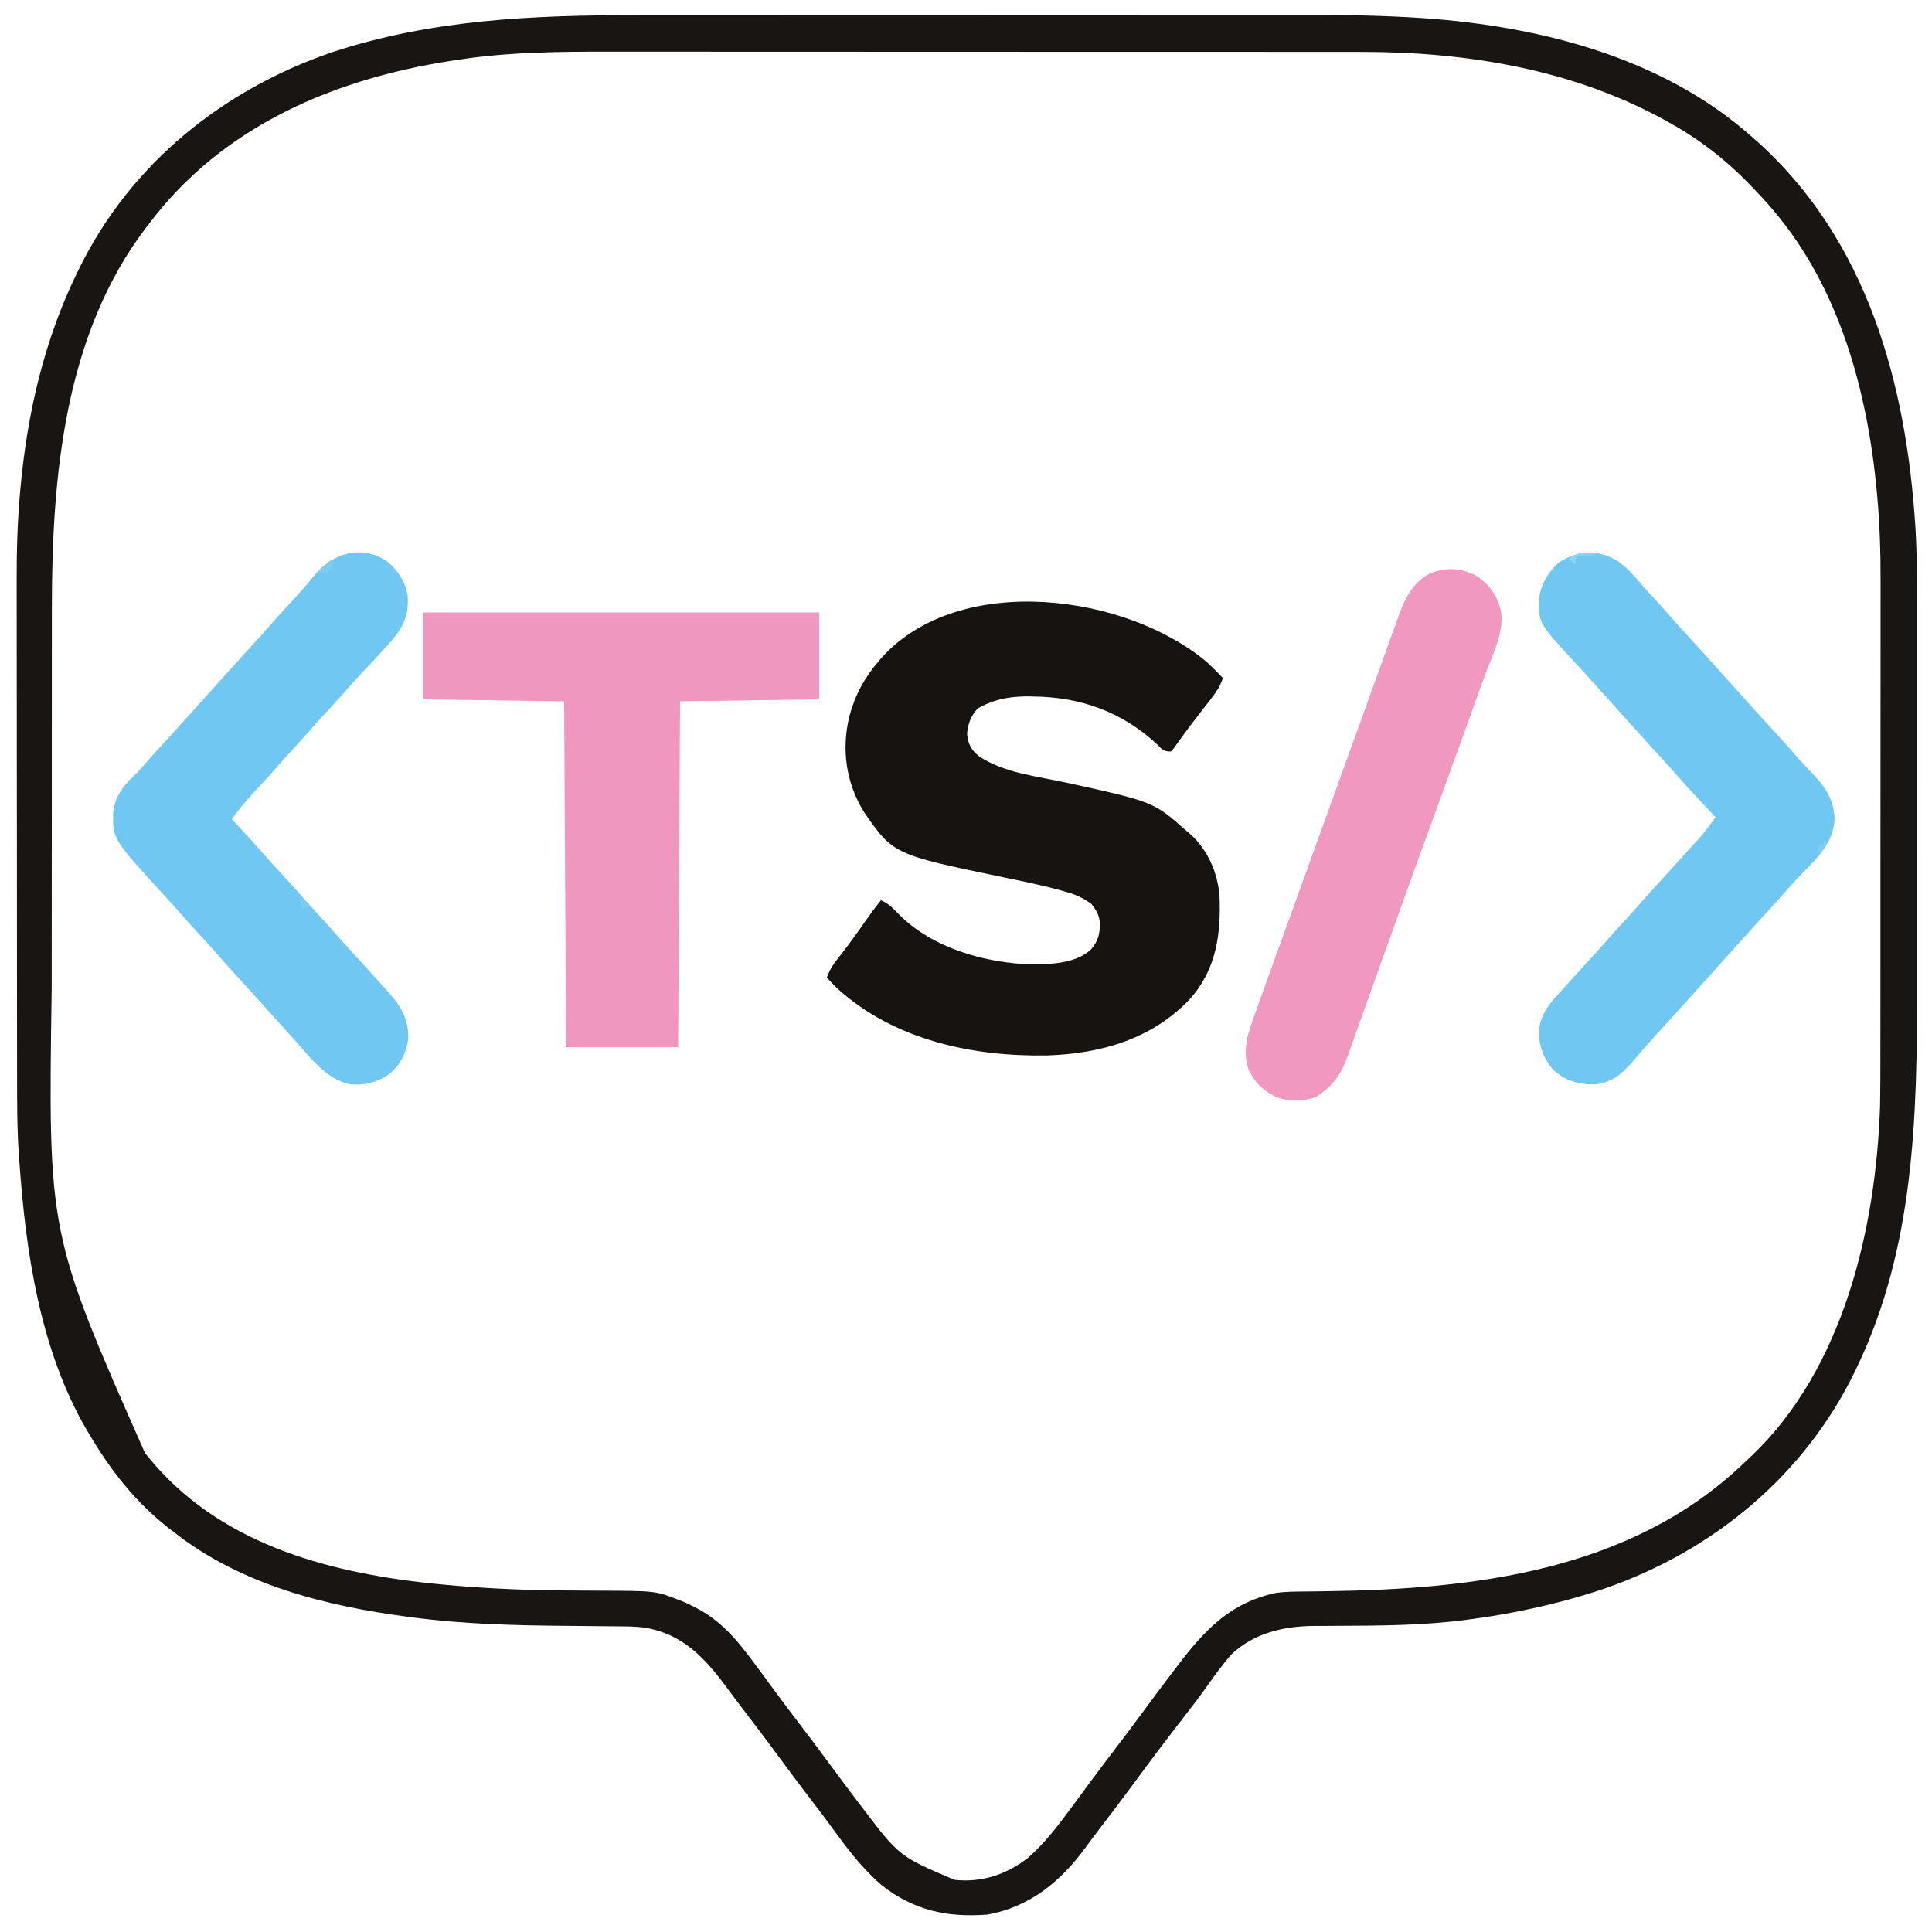
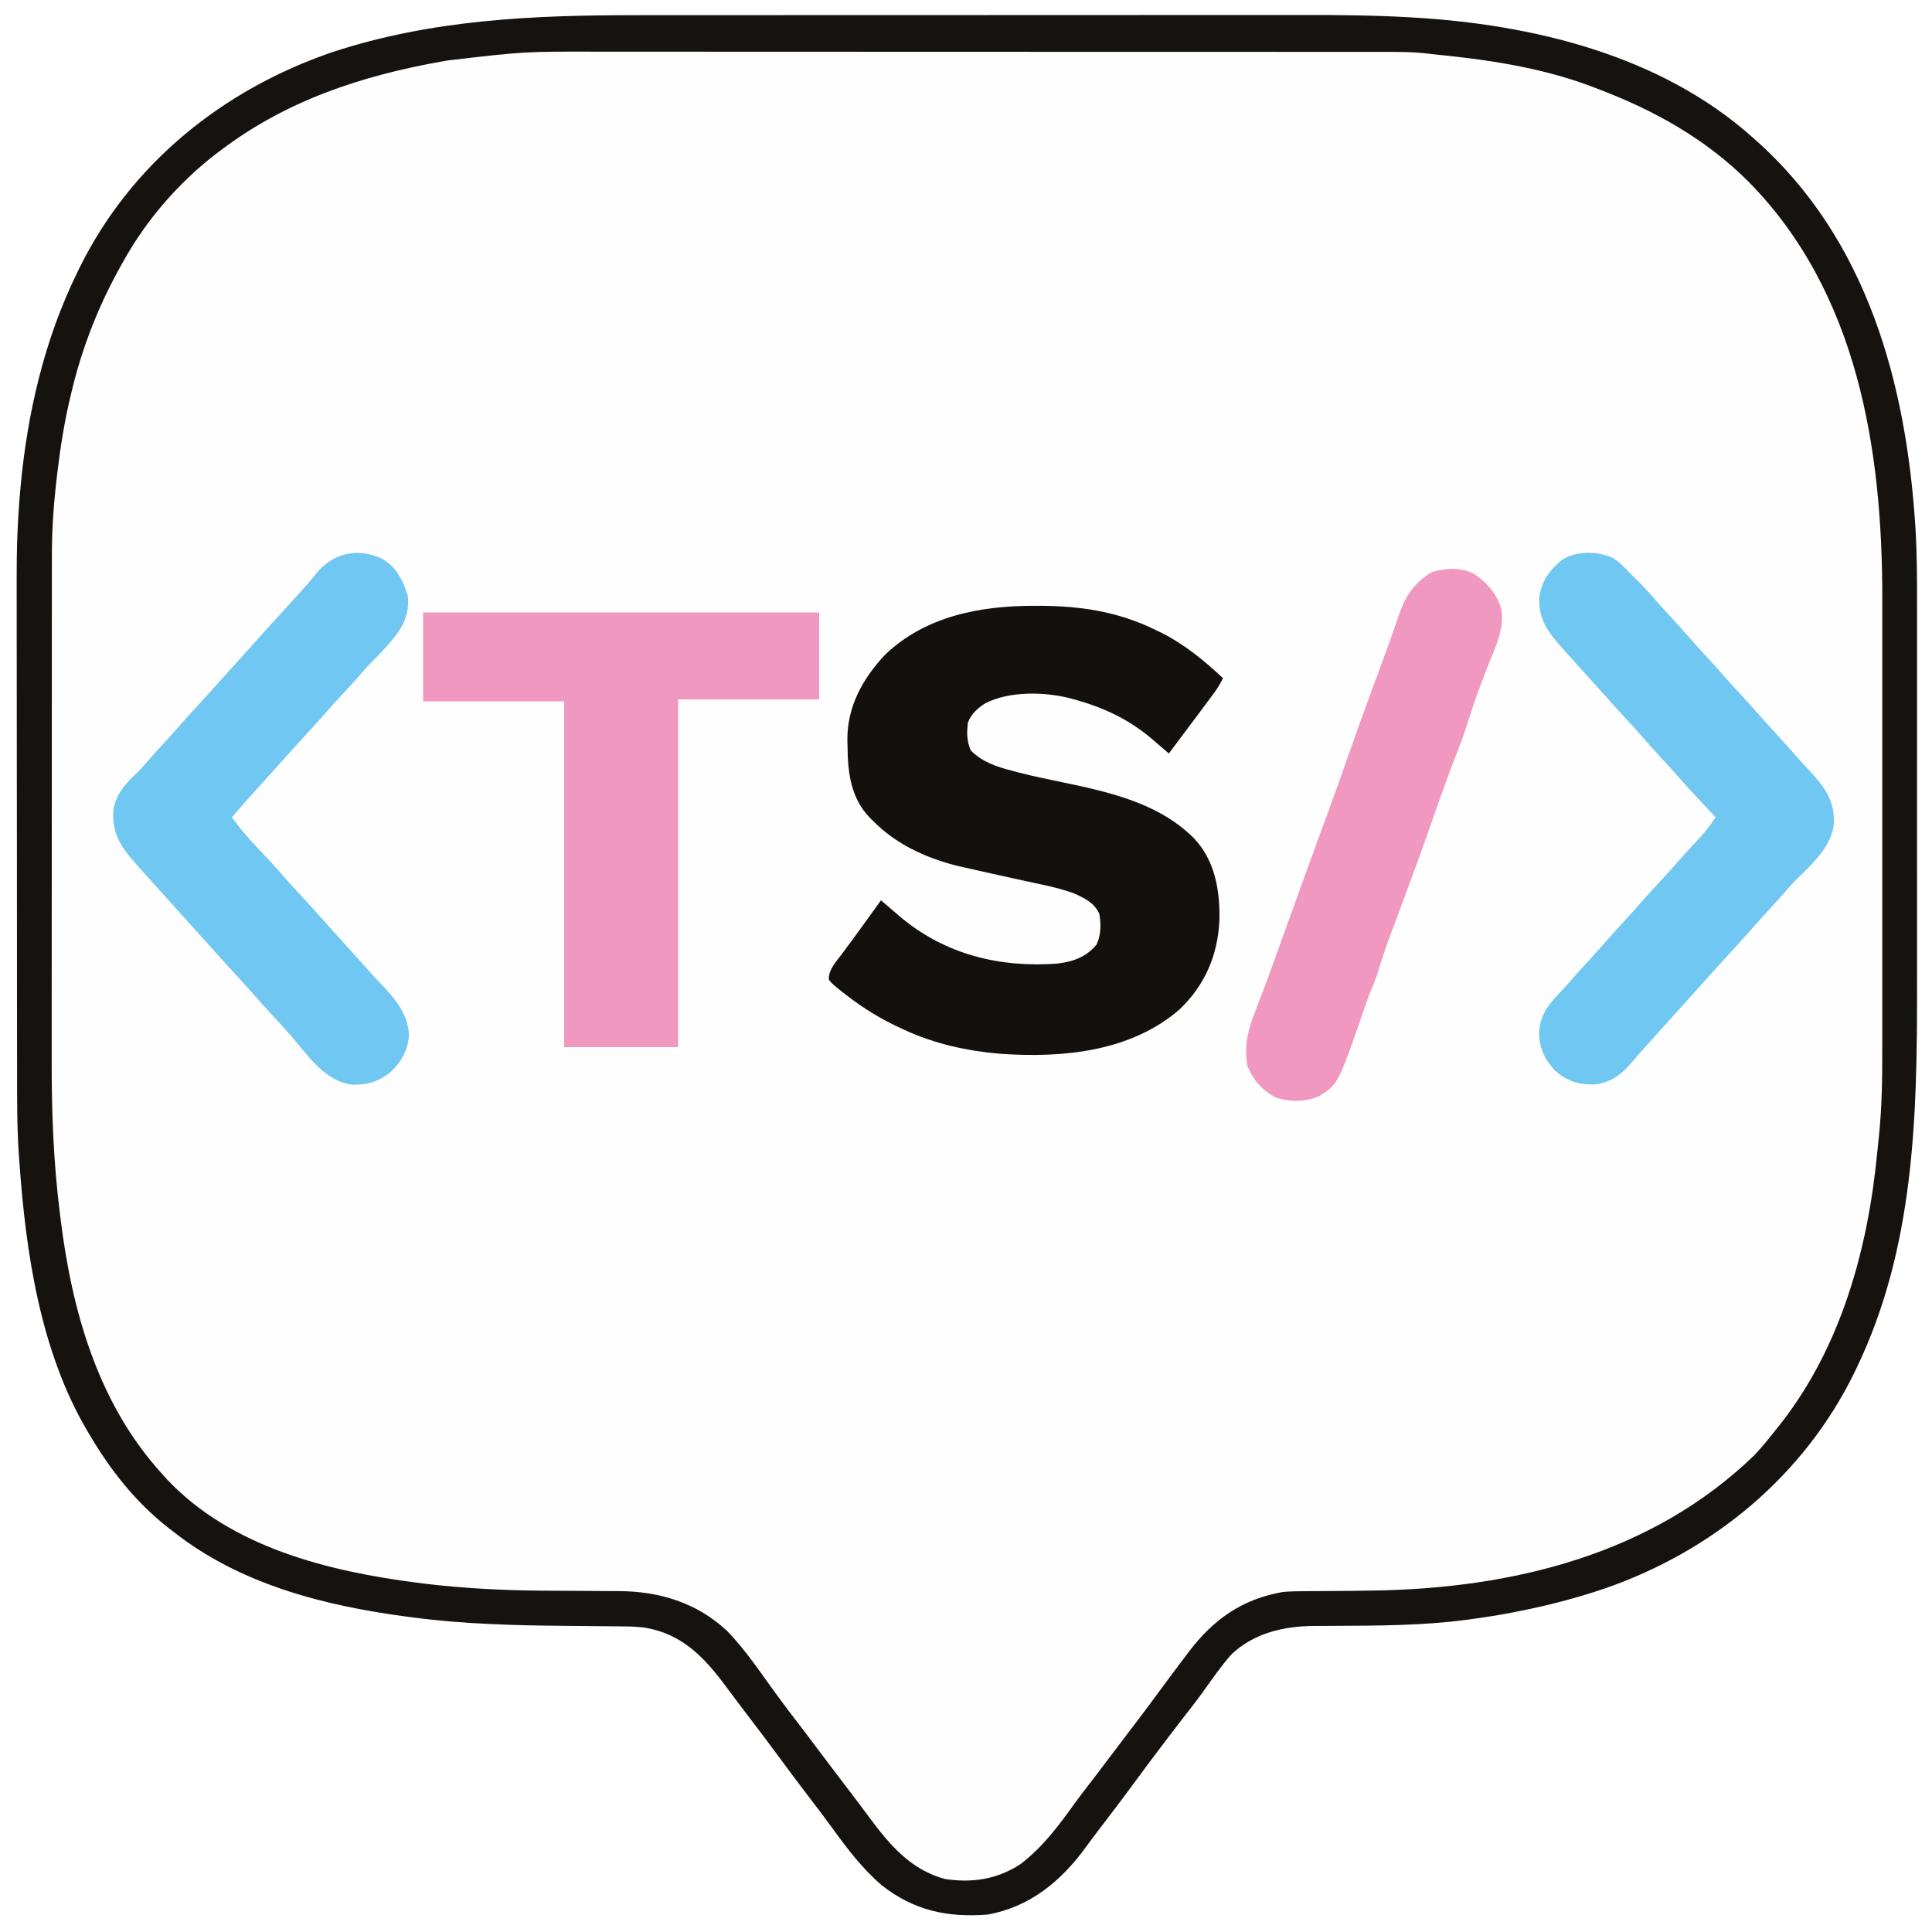
<svg xmlns="http://www.w3.org/2000/svg" version="1.1" width="1000" height="1000">
-   <path d="M0 0 C5.027 0 10.054 -0.005 15.081 -0.01 C24.899 -0.018 34.718 -0.021 44.537 -0.022 C52.532 -0.022 60.527 -0.024 68.523 -0.027 C91.274 -0.036 114.026 -0.041 136.778 -0.04 C138.611 -0.04 138.611 -0.04 140.482 -0.04 C142.318 -0.04 142.318 -0.04 144.192 -0.04 C164.002 -0.039 183.812 -0.049 203.622 -0.063 C224.045 -0.077 244.467 -0.084 264.89 -0.083 C276.323 -0.083 287.755 -0.086 299.188 -0.097 C308.926 -0.106 318.665 -0.108 328.403 -0.101 C333.353 -0.098 338.303 -0.098 343.254 -0.106 C361.9 -0.138 380.494 0.011 399.116 1.051 C399.839 1.091 400.562 1.131 401.307 1.172 C463.526 4.705 529.873 20.608 577.488 63.145 C577.986 63.585 578.485 64.025 578.999 64.478 C637.004 115.816 657.326 190.853 661.947 265.795 C662.719 278.844 662.769 291.883 662.747 304.952 C662.748 307.673 662.753 310.394 662.757 313.115 C662.766 319.651 662.764 326.188 662.758 332.724 C662.754 338.051 662.753 343.377 662.755 348.704 C662.756 349.47 662.756 350.237 662.756 351.026 C662.757 352.585 662.758 354.143 662.758 355.701 C662.764 370.218 662.757 384.734 662.747 399.25 C662.738 411.626 662.739 424.002 662.748 436.378 C662.759 450.851 662.763 465.324 662.757 479.797 C662.757 481.349 662.756 482.901 662.755 484.453 C662.755 485.216 662.755 485.979 662.754 486.766 C662.753 492.067 662.756 497.368 662.76 502.669 C662.815 570.225 661.403 637.936 631.488 700.145 C631.117 700.918 630.746 701.69 630.364 702.486 C604.223 756.023 557.21 794.868 501.222 814.307 C486.552 819.287 471.682 823.151 456.488 826.145 C455.518 826.338 454.548 826.531 453.548 826.73 C446.556 828.086 439.545 829.186 432.488 830.145 C431.433 830.291 430.378 830.437 429.291 830.587 C406.759 833.537 384.116 833.591 361.43 833.679 C360.156 833.689 358.883 833.7 357.57 833.71 C355.182 833.729 352.793 833.736 350.404 833.73 C334.837 833.875 319.565 837.412 307.96 848.364 C302.523 854.48 297.88 861.241 293.12 867.886 C291.007 870.811 288.823 873.668 286.613 876.52 C285.826 877.536 285.04 878.552 284.23 879.599 C283.804 880.148 283.378 880.698 282.94 881.265 C274.087 892.731 265.35 904.279 256.789 915.964 C251.646 922.969 246.393 929.886 241.106 936.782 C236.946 942.207 236.946 942.207 232.898 947.716 C219.998 965.584 203.752 979.219 181.488 983.145 C160.665 984.704 143.552 981.047 126.8 967.895 C116.702 959.194 109.041 949.034 101.261 938.309 C97.42 933.023 93.464 927.831 89.488 922.645 C84.421 916.026 79.413 909.37 74.488 902.645 C68.856 894.959 63.116 887.36 57.323 879.795 C53.696 875.055 50.104 870.294 46.558 865.493 C35.291 850.284 23.897 837.902 4.211 834.595 C0.684 834.169 -2.707 834.001 -6.257 833.972 C-7.561 833.958 -8.865 833.945 -10.208 833.931 C-11.243 833.923 -11.243 833.923 -12.299 833.916 C-14.505 833.899 -16.711 833.876 -18.916 833.851 C-25.186 833.781 -31.456 833.721 -37.726 833.669 C-63.82 833.444 -89.855 832.752 -115.762 829.333 C-116.411 829.249 -117.061 829.165 -117.729 829.078 C-160.798 823.479 -204.751 812.5 -239.512 785.145 C-240.914 784.074 -240.914 784.074 -242.344 782.981 C-259.644 769.37 -272.413 753.002 -283.512 734.145 C-284.042 733.253 -284.042 733.253 -284.582 732.343 C-308.779 691.049 -316.219 640.121 -319.512 593.145 C-319.595 592.015 -319.678 590.884 -319.764 589.719 C-320.717 575.605 -320.669 561.487 -320.672 547.346 C-320.674 543.624 -320.682 539.902 -320.688 536.18 C-320.702 528.067 -320.708 519.954 -320.712 511.842 C-320.715 506.756 -320.719 501.671 -320.724 496.585 C-320.736 482.447 -320.746 468.309 -320.75 454.172 C-320.75 453.27 -320.75 452.368 -320.751 451.439 C-320.751 450.535 -320.751 449.632 -320.751 448.701 C-320.752 446.87 -320.752 445.039 -320.753 443.209 C-320.753 442.301 -320.753 441.393 -320.753 440.457 C-320.757 425.783 -320.775 411.109 -320.798 396.434 C-320.822 381.294 -320.834 366.153 -320.835 351.013 C-320.836 342.542 -320.842 334.071 -320.86 325.601 C-320.876 318.381 -320.88 311.161 -320.872 303.941 C-320.868 300.274 -320.869 296.609 -320.883 292.942 C-320.94 277.596 -320.494 262.404 -319.135 247.12 C-319.043 246.08 -319.043 246.08 -318.949 245.019 C-315.458 206.344 -306.651 168.127 -289.512 133.145 C-288.977 132.046 -288.977 132.046 -288.431 130.925 C-261.773 76.816 -214.156 38.519 -157.512 19.145 C-106.205 2.234 -53.523 -0.014 0 0 Z M-91.637 22.958 C-92.792 23.13 -93.947 23.301 -95.137 23.478 C-156.592 32.894 -214.367 57.386 -252.512 108.145 C-252.935 108.697 -253.358 109.248 -253.794 109.816 C-296.264 165.327 -302.673 239.181 -302.658 306.614 C-302.661 309.312 -302.664 312.01 -302.668 314.709 C-302.676 321.23 -302.679 327.752 -302.679 334.273 C-302.68 339.592 -302.682 344.911 -302.685 350.23 C-302.694 365.403 -302.698 380.576 -302.698 395.749 C-302.698 396.563 -302.698 397.377 -302.698 398.216 C-302.698 399.031 -302.697 399.847 -302.697 400.687 C-302.697 413.851 -302.707 427.015 -302.721 440.179 C-302.735 453.786 -302.742 467.393 -302.741 481.001 C-302.741 488.604 -302.743 496.206 -302.754 503.809 C-304.638 630.711 -304.638 630.711 -254.512 744.145 C-254.042 744.734 -253.571 745.323 -253.086 745.929 C-217.122 790.375 -161.984 805.695 -107.137 811.63 C-84.901 813.945 -62.684 815.14 -40.329 815.321 C-38.993 815.333 -37.657 815.345 -36.321 815.358 C-28.123 815.431 -28.123 815.431 -19.925 815.471 C9.849 815.568 9.849 815.568 21.488 820.145 C22.293 820.453 23.099 820.761 23.929 821.078 C25.926 821.911 27.825 822.823 29.738 823.833 C30.736 824.354 30.736 824.354 31.755 824.886 C45.295 832.194 53.528 842.983 62.488 855.145 C63.345 856.303 63.345 856.303 64.219 857.485 C66.518 860.594 68.813 863.706 71.096 866.827 C75.488 872.822 79.97 878.744 84.488 884.645 C89.554 891.265 94.562 897.921 99.488 904.645 C104.548 911.549 109.677 918.397 114.863 925.208 C115.505 926.052 116.147 926.897 116.808 927.766 C135.958 952.983 135.958 952.983 164.488 965.145 C178.512 966.682 191.267 962.47 202.351 953.942 C211.409 946.12 218.397 936.729 225.488 927.145 C226.057 926.376 226.627 925.607 227.214 924.815 C229.515 921.703 231.811 918.587 234.097 915.464 C238.488 909.468 242.97 903.546 247.488 897.645 C252.554 891.026 257.562 884.37 262.488 877.645 C267.548 870.741 272.677 863.894 277.863 857.083 C278.826 855.816 278.826 855.816 279.808 854.524 C294.151 835.736 307.07 821.81 330.974 816.604 C336.021 815.945 341.035 815.948 346.121 815.899 C348.464 815.868 350.807 815.836 353.15 815.804 C354.98 815.781 354.98 815.781 356.846 815.758 C433.974 814.736 514.76 805.198 573.056 749.51 C574.435 748.196 575.83 746.899 577.226 745.602 C624.726 700.164 641.437 628.177 643.605 564.706 C643.774 556.575 643.774 548.444 643.764 540.312 C643.761 536.69 643.77 533.068 643.778 529.446 C643.79 522.383 643.792 515.321 643.79 508.259 C643.788 502.504 643.79 496.749 643.794 490.994 C643.795 490.169 643.795 489.344 643.796 488.493 C643.797 486.815 643.799 485.137 643.8 483.459 C643.811 467.79 643.808 452.12 643.802 436.45 C643.797 422.195 643.808 407.941 643.827 393.687 C643.847 378.965 643.855 364.244 643.851 349.522 C643.849 341.291 643.852 333.061 643.866 324.83 C643.878 317.82 643.879 310.81 643.867 303.799 C643.861 300.241 643.86 296.682 643.872 293.124 C643.913 278.224 643.467 263.478 642.109 248.644 C642.048 247.971 641.987 247.297 641.923 246.604 C637.126 194.963 622.661 141.353 588.488 101.145 C587.775 100.304 587.062 99.462 586.328 98.595 C584.103 96.054 581.815 93.593 579.488 91.145 C578.962 90.587 578.437 90.029 577.895 89.454 C565.303 76.162 551.499 65.108 535.488 56.145 C534.69 55.697 533.893 55.249 533.072 54.786 C484.939 28.01 429.549 18.958 374.965 19.012 C373.135 19.01 371.305 19.007 369.475 19.005 C364.485 18.999 359.496 18.999 354.506 19 C349.109 19 343.712 18.995 338.315 18.99 C327.755 18.982 317.194 18.979 306.634 18.978 C298.041 18.978 289.449 18.976 280.856 18.973 C256.451 18.964 232.046 18.959 207.641 18.96 C205.671 18.96 205.671 18.96 203.66 18.96 C202.344 18.96 201.029 18.96 199.673 18.96 C178.375 18.961 157.077 18.951 135.778 18.937 C113.867 18.923 91.955 18.916 70.044 18.917 C57.759 18.917 45.475 18.914 33.19 18.903 C22.727 18.894 12.264 18.892 1.801 18.899 C-3.527 18.902 -8.855 18.902 -14.183 18.894 C-40.145 18.853 -65.901 19.064 -91.637 22.958 Z " fill="#191512" transform="translate(329.5123,7.854616)" />
-   <path d="M0 0 C2.765 2.582 5.432 5.222 8 8 C6.672 11.72 5.037 14.543 2.621 17.66 C1.951 18.531 1.281 19.402 0.591 20.3 C-0.475 21.667 -0.475 21.667 -1.562 23.062 C-3.016 24.942 -4.469 26.822 -5.922 28.703 C-6.624 29.61 -7.326 30.517 -8.049 31.451 C-9.716 33.629 -11.348 35.823 -12.953 38.047 C-13.362 38.611 -13.772 39.176 -14.193 39.758 C-15.235 41.205 -16.268 42.659 -17.301 44.113 C-17.862 44.736 -18.422 45.359 -19 46 C-22.952 46 -23.535 44.793 -26.312 42.062 C-44.387 25.354 -65.941 17.74 -90.312 17.5 C-91.48 17.481 -92.648 17.463 -93.852 17.444 C-102.954 17.51 -111.159 19.135 -119.062 23.812 C-122.526 27.722 -124.14 31.881 -124.438 37.062 C-123.865 42.217 -122.403 45.018 -118.375 48.34 C-105.611 57.089 -87.986 58.838 -73.207 62.067 C-27.893 72.006 -27.893 72.006 -11 87 C-10.314 87.57 -9.628 88.14 -8.922 88.727 C0.085 96.805 5.228 108.654 6.217 120.63 C7.071 140.446 4.53 159.098 -9.312 174.312 C-28.793 194.792 -55.09 202.352 -82.723 203.285 C-121.415 204.031 -162.212 195.381 -191.652 168.586 C-193.485 166.763 -195.271 164.922 -197 163 C-195.554 158.741 -193.427 155.75 -190.625 152.25 C-185.895 146.26 -181.47 140.089 -177.112 133.825 C-174.521 130.112 -171.882 126.497 -169 123 C-165.142 124.572 -162.89 127.045 -160 130 C-142.489 147.867 -114.525 155.678 -90.188 156.188 C-80.281 156.073 -68.081 155.569 -60.375 148.512 C-56.434 143.999 -55.638 140.13 -55.723 134.348 C-56.195 130.353 -57.584 128.242 -60 125 C-64.267 121.737 -68.472 119.939 -73.602 118.527 C-74.335 118.319 -75.069 118.11 -75.825 117.895 C-85.767 115.138 -95.885 113.111 -105.983 111.023 C-162.673 99.244 -162.673 99.244 -178 77 C-187.17 61.92 -189.505 44.824 -185.375 27.75 C-182.458 16.786 -177.445 7.521 -170 -1 C-169.502 -1.592 -169.005 -2.183 -168.492 -2.793 C-128.041 -47.208 -41.56 -35.511 0 0 Z " fill="#161310" transform="translate(625,343)" />
-   <path d="M0 0 C67.65 0 135.3 0 205 0 C205 14.85 205 29.7 205 45 C169.36 45.495 169.36 45.495 133 46 C132.67 105.07 132.34 164.14 132 225 C112.86 225 93.72 225 74 225 C73.67 165.93 73.34 106.86 73 46 C48.91 45.67 24.82 45.34 0 45 C0 30.15 0 15.3 0 0 Z " fill="#F097BF" transform="translate(219,317)" />
-   <path d="M0 0 C4.228 3.002 7.596 6.446 10.914 10.41 C13.331 13.261 15.858 16.002 18.395 18.746 C21.434 22.046 24.456 25.356 27.395 28.746 C30.758 32.624 34.228 36.401 37.703 40.179 C42.137 45.002 46.52 49.87 50.895 54.746 C52.394 56.413 53.894 58.08 55.395 59.746 C58.395 63.079 61.395 66.413 64.395 69.746 C65.14 70.574 65.885 71.401 66.652 72.254 C68.127 73.893 69.601 75.534 71.074 77.176 C75.196 81.766 79.343 86.331 83.52 90.871 C87.077 94.74 90.587 98.642 94.012 102.629 C95.501 104.303 97.037 105.935 98.59 107.551 C106.058 115.325 111.982 122.039 112.52 133.246 C111.851 146.007 104.191 153.104 95.684 161.816 C92.507 165.071 89.495 168.437 86.52 171.875 C84.236 174.504 81.881 177.061 79.52 179.621 C74.605 184.961 69.741 190.344 64.895 195.746 C63.395 197.413 61.895 199.08 60.395 200.746 C59.652 201.571 58.91 202.396 58.145 203.246 C42.395 220.746 42.395 220.746 40.137 223.254 C38.662 224.893 37.188 226.534 35.715 228.176 C31.594 232.766 27.446 237.331 23.27 241.871 C20.233 245.173 17.216 248.488 14.27 251.871 C13.729 252.487 13.189 253.103 12.633 253.738 C11.323 255.251 10.032 256.78 8.75 258.316 C3.21 264.791 -2.338 269.989 -11.234 270.984 C-19.603 271.24 -26.667 269.315 -32.98 263.621 C-38.429 257.58 -40.877 250.283 -40.484 242.188 C-39.216 234.016 -34.631 228.578 -29.105 222.746 C-27.686 221.165 -26.269 219.582 -24.855 217.996 C-20.948 213.662 -17.002 209.363 -13.052 205.067 C-9.974 201.713 -6.962 198.311 -3.98 194.871 C-1.087 191.592 1.885 188.385 4.848 185.168 C7.4 182.391 9.924 179.596 12.395 176.746 C15.758 172.868 19.228 169.091 22.703 165.313 C26.397 161.295 30.061 157.25 33.703 153.184 C35.208 151.51 36.722 149.843 38.242 148.184 C39.014 147.338 39.786 146.492 40.582 145.621 C41.267 144.876 41.951 144.131 42.656 143.363 C45.576 139.95 48.234 136.364 50.895 132.746 C50.477 132.303 50.059 131.861 49.629 131.404 C47.695 129.353 45.763 127.3 43.832 125.246 C43.175 124.55 42.518 123.854 41.842 123.137 C37.979 119.026 34.207 114.854 30.509 110.595 C28.223 107.978 25.875 105.425 23.52 102.871 C18.605 97.531 13.741 92.148 8.895 86.746 C7.395 85.079 5.895 83.413 4.395 81.746 C1.395 78.413 -1.605 75.079 -4.605 71.746 C-5.723 70.505 -5.723 70.505 -6.863 69.238 C-8.338 67.599 -9.812 65.958 -11.285 64.316 C-14.449 60.792 -17.612 57.27 -20.836 53.801 C-40.909 32.187 -40.909 32.187 -40.453 19.262 C-39.453 12.024 -35.565 5.545 -30.105 0.746 C-20.383 -5.429 -10.036 -5.977 0 0 Z " fill="#70C7F1" transform="translate(837.1055,290.2539)" />
-   <path d="M0 0 C5.834 4.75 9.243 10.155 10.789 17.523 C11.463 27.458 8.999 33.581 2.477 41.148 C0.28 43.638 -1.957 46.087 -4.211 48.523 C-4.81 49.172 -5.41 49.822 -6.027 50.49 C-9.036 53.739 -12.062 56.972 -15.098 60.195 C-17.934 63.213 -20.674 66.298 -23.375 69.438 C-25.936 72.347 -28.575 75.182 -31.211 78.023 C-34.997 82.106 -38.729 86.221 -42.371 90.434 C-45.251 93.705 -48.214 96.898 -51.167 100.104 C-54.257 103.466 -57.279 106.877 -60.266 110.332 C-62.362 112.694 -64.512 114.999 -66.669 117.306 C-71.528 122.507 -76.097 127.696 -80.211 133.523 C-79.426 134.369 -78.641 135.215 -77.832 136.086 C-68.284 146.389 -68.284 146.389 -64.711 150.523 C-61.622 154.097 -58.423 157.561 -55.211 161.023 C-51.425 165.106 -47.693 169.221 -44.051 173.434 C-41.644 176.167 -39.178 178.845 -36.711 181.523 C-33.672 184.824 -30.649 188.133 -27.711 191.523 C-24.348 195.402 -20.878 199.179 -17.403 202.957 C-13.711 206.972 -10.049 211.014 -6.41 215.078 C-4.88 216.779 -3.34 218.471 -1.793 220.156 C5.756 228.407 11.439 235.343 11.098 247.129 C10.181 254.24 7.153 260.252 1.832 265.051 C-4.778 269.815 -12.145 271.775 -20.211 270.523 C-31.539 267.338 -38.748 258.033 -46.211 249.523 C-47.708 247.855 -49.208 246.188 -50.711 244.523 C-53.711 241.19 -56.711 237.857 -59.711 234.523 C-60.456 233.696 -61.201 232.868 -61.969 232.016 C-63.444 230.376 -64.918 228.735 -66.391 227.094 C-70.512 222.503 -74.66 217.939 -78.836 213.398 C-82.393 209.53 -85.894 205.62 -89.336 201.648 C-91.756 198.905 -94.233 196.215 -96.711 193.523 C-99.75 190.223 -102.772 186.914 -105.711 183.523 C-108.612 180.178 -111.589 176.908 -114.586 173.648 C-141.991 143.811 -141.991 143.811 -141.621 129.809 C-140.643 121.975 -136.689 116.462 -131.016 111.215 C-129.196 109.509 -127.585 107.728 -125.961 105.836 C-122.981 102.382 -119.925 99.005 -116.836 95.648 C-111.923 90.307 -107.057 84.925 -102.211 79.523 C-100.711 77.857 -99.211 76.19 -97.711 74.523 C-96.968 73.698 -96.226 72.873 -95.461 72.023 C-88.711 64.523 -88.711 64.523 -86.453 62.016 C-84.978 60.376 -83.504 58.735 -82.031 57.094 C-77.91 52.503 -73.762 47.939 -69.586 43.398 C-66.028 39.53 -62.528 35.62 -59.086 31.648 C-56.665 28.905 -54.189 26.215 -51.711 23.523 C-48.593 20.136 -45.491 16.74 -42.461 13.273 C-41.917 12.653 -41.373 12.033 -40.812 11.395 C-39.7 10.095 -38.613 8.772 -37.547 7.434 C-28.092 -4.159 -13.199 -8.815 0 0 Z " fill="#70C7F1" transform="translate(200.2109,290.4766)" />
-   <path d="M0 0 C6.759 4.744 10.639 10.532 12.293 18.609 C13.756 29.475 7.216 41.877 3.574 51.945 C3.119 53.21 2.664 54.475 2.21 55.74 C0.994 59.12 -0.226 62.499 -1.446 65.877 C-2.475 68.727 -3.501 71.577 -4.528 74.427 C-11.706 94.357 -18.934 114.27 -26.187 134.173 C-31.924 149.915 -37.614 165.672 -43.258 181.447 C-44.442 184.756 -45.628 188.064 -46.814 191.373 C-47.391 192.982 -47.391 192.982 -47.979 194.623 C-48.748 196.767 -49.517 198.912 -50.285 201.056 C-52.198 206.391 -54.107 211.728 -56.009 217.067 C-57.846 222.224 -59.692 227.378 -61.545 232.529 C-62.227 234.431 -62.905 236.334 -63.58 238.238 C-64.507 240.851 -65.446 243.459 -66.387 246.066 C-66.651 246.819 -66.914 247.572 -67.186 248.347 C-70.617 257.756 -75.075 264.276 -83.77 269.422 C-89.989 271.803 -97.258 271.673 -103.559 269.73 C-110.62 266.498 -115.461 261.932 -118.582 254.797 C-121.187 246.431 -119.603 238.823 -116.68 230.797 C-116.205 229.438 -116.205 229.438 -115.722 228.052 C-114.733 225.232 -113.722 222.42 -112.707 219.609 C-112.101 217.904 -111.495 216.198 -110.89 214.492 C-109.336 210.131 -107.758 205.779 -106.173 201.429 C-104.715 197.431 -103.264 193.43 -101.812 189.43 C-101.024 187.26 -100.236 185.09 -99.448 182.921 C-94.984 170.629 -90.551 158.326 -86.117 146.023 C-83.767 139.5 -81.415 132.979 -79.062 126.457 C-78.833 125.821 -78.603 125.184 -78.367 124.528 C-65.989 90.21 -65.989 90.21 -59.94 73.537 C-57.588 67.052 -55.251 60.562 -52.919 54.07 C-51.192 49.269 -49.458 44.471 -47.722 39.674 C-46.888 37.365 -46.057 35.054 -45.23 32.742 C-44.08 29.529 -42.918 26.321 -41.754 23.113 C-41.418 22.167 -41.082 21.22 -40.736 20.244 C-37.466 11.304 -33.623 3.387 -24.934 -1.359 C-16.498 -5.078 -7.967 -4.509 0 0 Z " fill="#F098C0" transform="translate(764.707,298.3906)" />
-   <path d="M0 0 C0 0.33 0 0.66 0 1 C-3.3 1.33 -6.6 1.66 -10 2 C-10.33 3.32 -10.66 4.64 -11 6 C-11.99 5.01 -12.98 4.02 -14 3 C-9.253 -0.165 -5.682 -0.109 0 0 Z " fill="#8CD2F4" transform="translate(826,286)" />
-   <path d="M0 0 C1.707 1.281 3.374 2.618 5 4 C5 4.66 5 5.32 5 6 C3.68 6 2.36 6 1 6 C0.67 4.02 0.34 2.04 0 0 Z " fill="#7CCCF2" transform="translate(155,464)" />
-   <path d="M0 0 C0.66 0.33 1.32 0.66 2 1 C0.812 3.5 0.812 3.5 -1 6 C-3.688 6.312 -3.688 6.312 -6 6 C-4 4 -2 2 0 0 Z " fill="#7DCDF2" transform="translate(171,290)" />
-   <path d="M0 0 C0.66 0 1.32 0 2 0 C0.75 3.653 0.329 4.781 -3 7 C-3 5.35 -3 3.7 -3 2 C-2.01 2 -1.02 2 0 2 C0 1.34 0 0.68 0 0 Z " fill="#7DCCF2" transform="translate(944,435)" />
+   <path d="M0 0 C5.027 0 10.054 -0.005 15.081 -0.01 C24.899 -0.018 34.718 -0.021 44.537 -0.022 C52.532 -0.022 60.527 -0.024 68.523 -0.027 C91.274 -0.036 114.026 -0.041 136.778 -0.04 C138.611 -0.04 138.611 -0.04 140.482 -0.04 C142.318 -0.04 142.318 -0.04 144.192 -0.04 C164.002 -0.039 183.812 -0.049 203.622 -0.063 C224.045 -0.077 244.467 -0.084 264.89 -0.083 C276.323 -0.083 287.755 -0.086 299.188 -0.097 C308.926 -0.106 318.665 -0.108 328.403 -0.101 C333.353 -0.098 338.303 -0.098 343.254 -0.106 C361.9 -0.138 380.494 0.011 399.116 1.051 C399.839 1.091 400.562 1.131 401.307 1.172 C463.526 4.705 529.873 20.608 577.488 63.145 C577.986 63.585 578.485 64.025 578.999 64.478 C637.004 115.816 657.326 190.853 661.947 265.795 C662.719 278.844 662.769 291.883 662.747 304.952 C662.748 307.673 662.753 310.394 662.757 313.115 C662.766 319.651 662.764 326.188 662.758 332.724 C662.754 338.051 662.753 343.377 662.755 348.704 C662.756 349.47 662.756 350.237 662.756 351.026 C662.757 352.585 662.758 354.143 662.758 355.701 C662.764 370.218 662.757 384.734 662.747 399.25 C662.738 411.626 662.739 424.002 662.748 436.378 C662.759 450.851 662.763 465.324 662.757 479.797 C662.757 481.349 662.756 482.901 662.755 484.453 C662.755 485.216 662.755 485.979 662.754 486.766 C662.753 492.067 662.756 497.368 662.76 502.669 C662.815 570.225 661.403 637.936 631.488 700.145 C631.117 700.918 630.746 701.69 630.364 702.486 C604.223 756.023 557.21 794.868 501.222 814.307 C486.552 819.287 471.682 823.151 456.488 826.145 C455.518 826.338 454.548 826.531 453.548 826.73 C446.556 828.086 439.545 829.186 432.488 830.145 C431.433 830.291 430.378 830.437 429.291 830.587 C406.759 833.537 384.116 833.591 361.43 833.679 C360.156 833.689 358.883 833.7 357.57 833.71 C355.182 833.729 352.793 833.736 350.404 833.73 C334.837 833.875 319.565 837.412 307.96 848.364 C302.523 854.48 297.88 861.241 293.12 867.886 C291.007 870.811 288.823 873.668 286.613 876.52 C285.826 877.536 285.04 878.552 284.23 879.599 C283.804 880.148 283.378 880.698 282.94 881.265 C274.087 892.731 265.35 904.279 256.789 915.964 C251.646 922.969 246.393 929.886 241.106 936.782 C236.946 942.207 236.946 942.207 232.898 947.716 C219.998 965.584 203.752 979.219 181.488 983.145 C160.665 984.704 143.552 981.047 126.8 967.895 C116.702 959.194 109.041 949.034 101.261 938.309 C97.42 933.023 93.464 927.831 89.488 922.645 C84.421 916.026 79.413 909.37 74.488 902.645 C68.856 894.959 63.116 887.36 57.323 879.795 C53.696 875.055 50.104 870.294 46.558 865.493 C35.291 850.284 23.897 837.902 4.211 834.595 C0.684 834.169 -2.707 834.001 -6.257 833.972 C-7.561 833.958 -8.865 833.945 -10.208 833.931 C-11.243 833.923 -11.243 833.923 -12.299 833.916 C-14.505 833.899 -16.711 833.876 -18.916 833.851 C-25.186 833.781 -31.456 833.721 -37.726 833.669 C-63.82 833.444 -89.855 832.752 -115.762 829.333 C-116.411 829.249 -117.061 829.165 -117.729 829.078 C-160.798 823.479 -204.751 812.5 -239.512 785.145 C-240.914 784.074 -240.914 784.074 -242.344 782.981 C-259.644 769.37 -272.413 753.002 -283.512 734.145 C-284.042 733.253 -284.042 733.253 -284.582 732.343 C-308.779 691.049 -316.219 640.121 -319.512 593.145 C-319.595 592.015 -319.678 590.884 -319.764 589.719 C-320.717 575.605 -320.669 561.487 -320.672 547.346 C-320.674 543.624 -320.682 539.902 -320.688 536.18 C-320.702 528.067 -320.708 519.954 -320.712 511.842 C-320.715 506.756 -320.719 501.671 -320.724 496.585 C-320.736 482.447 -320.746 468.309 -320.75 454.172 C-320.75 453.27 -320.75 452.368 -320.751 451.439 C-320.751 450.535 -320.751 449.632 -320.751 448.701 C-320.752 446.87 -320.752 445.039 -320.753 443.209 C-320.753 442.301 -320.753 441.393 -320.753 440.457 C-320.757 425.783 -320.775 411.109 -320.798 396.434 C-320.822 381.294 -320.834 366.153 -320.835 351.013 C-320.836 342.542 -320.842 334.071 -320.86 325.601 C-320.876 318.381 -320.88 311.161 -320.872 303.941 C-320.868 300.274 -320.869 296.609 -320.883 292.942 C-320.94 277.596 -320.494 262.404 -319.135 247.12 C-319.043 246.08 -319.043 246.08 -318.949 245.019 C-315.458 206.344 -306.651 168.127 -289.512 133.145 C-288.977 132.046 -288.977 132.046 -288.431 130.925 C-261.773 76.816 -214.156 38.519 -157.512 19.145 C-106.205 2.234 -53.523 -0.014 0 0 Z " fill="#FEFEFE" transform="translate(329.5123,7.854616)" />
+   <path d="M0 0 C5.027 0 10.054 -0.005 15.081 -0.01 C24.899 -0.018 34.718 -0.021 44.537 -0.022 C52.532 -0.022 60.527 -0.024 68.523 -0.027 C91.274 -0.036 114.026 -0.041 136.778 -0.04 C138.611 -0.04 138.611 -0.04 140.482 -0.04 C142.318 -0.04 142.318 -0.04 144.192 -0.04 C164.002 -0.039 183.812 -0.049 203.622 -0.063 C224.045 -0.077 244.467 -0.084 264.89 -0.083 C276.323 -0.083 287.755 -0.086 299.188 -0.097 C308.926 -0.106 318.665 -0.108 328.403 -0.101 C333.353 -0.098 338.303 -0.098 343.254 -0.106 C361.9 -0.138 380.494 0.011 399.116 1.051 C399.839 1.091 400.562 1.131 401.307 1.172 C463.526 4.705 529.873 20.608 577.488 63.145 C577.986 63.585 578.485 64.025 578.999 64.478 C637.004 115.816 657.326 190.853 661.947 265.795 C662.719 278.844 662.769 291.883 662.747 304.952 C662.748 307.673 662.753 310.394 662.757 313.115 C662.766 319.651 662.764 326.188 662.758 332.724 C662.754 338.051 662.753 343.377 662.755 348.704 C662.756 349.47 662.756 350.237 662.756 351.026 C662.757 352.585 662.758 354.143 662.758 355.701 C662.764 370.218 662.757 384.734 662.747 399.25 C662.738 411.626 662.739 424.002 662.748 436.378 C662.759 450.851 662.763 465.324 662.757 479.797 C662.757 481.349 662.756 482.901 662.755 484.453 C662.755 485.216 662.755 485.979 662.754 486.766 C662.753 492.067 662.756 497.368 662.76 502.669 C662.815 570.225 661.403 637.936 631.488 700.145 C631.117 700.918 630.746 701.69 630.364 702.486 C604.223 756.023 557.21 794.868 501.222 814.307 C486.552 819.287 471.682 823.151 456.488 826.145 C455.518 826.338 454.548 826.531 453.548 826.73 C446.556 828.086 439.545 829.186 432.488 830.145 C431.433 830.291 430.378 830.437 429.291 830.587 C406.759 833.537 384.116 833.591 361.43 833.679 C360.156 833.689 358.883 833.7 357.57 833.71 C355.182 833.729 352.793 833.736 350.404 833.73 C334.837 833.875 319.565 837.412 307.96 848.364 C302.523 854.48 297.88 861.241 293.12 867.886 C291.007 870.811 288.823 873.668 286.613 876.52 C285.826 877.536 285.04 878.552 284.23 879.599 C283.804 880.148 283.378 880.698 282.94 881.265 C274.087 892.731 265.35 904.279 256.789 915.964 C251.646 922.969 246.393 929.886 241.106 936.782 C236.946 942.207 236.946 942.207 232.898 947.716 C219.998 965.584 203.752 979.219 181.488 983.145 C160.665 984.704 143.552 981.047 126.8 967.895 C116.702 959.194 109.041 949.034 101.261 938.309 C97.42 933.023 93.464 927.831 89.488 922.645 C84.421 916.026 79.413 909.37 74.488 902.645 C68.856 894.959 63.116 887.36 57.323 879.795 C53.696 875.055 50.104 870.294 46.558 865.493 C35.291 850.284 23.897 837.902 4.211 834.595 C0.684 834.169 -2.707 834.001 -6.257 833.972 C-7.561 833.958 -8.865 833.945 -10.208 833.931 C-11.243 833.923 -11.243 833.923 -12.299 833.916 C-14.505 833.899 -16.711 833.876 -18.916 833.851 C-25.186 833.781 -31.456 833.721 -37.726 833.669 C-63.82 833.444 -89.855 832.752 -115.762 829.333 C-116.411 829.249 -117.061 829.165 -117.729 829.078 C-160.798 823.479 -204.751 812.5 -239.512 785.145 C-240.914 784.074 -240.914 784.074 -242.344 782.981 C-259.644 769.37 -272.413 753.002 -283.512 734.145 C-284.042 733.253 -284.042 733.253 -284.582 732.343 C-308.779 691.049 -316.219 640.121 -319.512 593.145 C-319.595 592.015 -319.678 590.884 -319.764 589.719 C-320.717 575.605 -320.669 561.487 -320.672 547.346 C-320.674 543.624 -320.682 539.902 -320.688 536.18 C-320.702 528.067 -320.708 519.954 -320.712 511.842 C-320.715 506.756 -320.719 501.671 -320.724 496.585 C-320.736 482.447 -320.746 468.309 -320.75 454.172 C-320.75 453.27 -320.75 452.368 -320.751 451.439 C-320.751 450.535 -320.751 449.632 -320.751 448.701 C-320.752 446.87 -320.752 445.039 -320.753 443.209 C-320.753 442.301 -320.753 441.393 -320.753 440.457 C-320.757 425.783 -320.775 411.109 -320.798 396.434 C-320.822 381.294 -320.834 366.153 -320.835 351.013 C-320.836 342.542 -320.842 334.071 -320.86 325.601 C-320.876 318.381 -320.88 311.161 -320.872 303.941 C-320.868 300.274 -320.869 296.609 -320.883 292.942 C-320.94 277.596 -320.494 262.404 -319.135 247.12 C-319.043 246.08 -319.043 246.08 -318.949 245.019 C-315.458 206.344 -306.651 168.127 -289.512 133.145 C-288.977 132.046 -288.977 132.046 -288.431 130.925 C-261.773 76.816 -214.156 38.519 -157.512 19.145 C-106.205 2.234 -53.523 -0.014 0 0 Z M-97.512 23.395 C-98.754 23.612 -99.997 23.828 -101.276 24.05 C-142.834 31.467 -181.638 44.357 -215.512 70.145 C-216.394 70.803 -217.276 71.46 -218.184 72.138 C-237.334 87.051 -253.696 105.956 -265.512 127.145 C-265.954 127.925 -266.396 128.705 -266.851 129.509 C-278.421 150.122 -287.074 172.126 -292.512 195.145 C-292.717 195.989 -292.921 196.833 -293.131 197.703 C-296.168 210.459 -298.198 223.264 -299.762 236.27 C-299.845 236.959 -299.928 237.648 -300.014 238.357 C-301.626 251.915 -302.665 265.41 -302.646 279.072 C-302.648 280.294 -302.651 281.516 -302.653 282.775 C-302.658 286.123 -302.659 289.471 -302.658 292.819 C-302.657 296.447 -302.663 300.076 -302.668 303.705 C-302.676 310.802 -302.679 317.9 -302.679 324.997 C-302.68 330.78 -302.682 336.564 -302.685 342.348 C-302.694 358.81 -302.698 375.272 -302.698 391.734 C-302.698 392.619 -302.698 393.505 -302.698 394.417 C-302.698 395.304 -302.697 396.19 -302.697 397.104 C-302.697 411.423 -302.707 425.743 -302.721 440.062 C-302.735 454.829 -302.742 469.595 -302.741 484.362 C-302.741 492.626 -302.743 500.891 -302.754 509.155 C-302.764 516.202 -302.765 523.249 -302.759 530.296 C-302.756 533.875 -302.755 537.454 -302.764 541.033 C-302.818 567.448 -301.847 593.919 -298.512 620.145 C-298.372 621.308 -298.372 621.308 -298.229 622.494 C-292.344 670.627 -278.867 718.64 -245.512 755.145 C-244.687 756.064 -243.862 756.984 -243.012 757.931 C-209.927 792.983 -159.84 805.406 -113.762 811.333 C-112.576 811.488 -111.39 811.643 -110.169 811.802 C-90.234 814.217 -70.236 815.275 -50.169 815.454 C-48.996 815.465 -48.996 815.465 -47.8 815.475 C-40.563 815.536 -33.326 815.574 -26.089 815.602 C-22.068 815.618 -18.047 815.648 -14.026 815.686 C-12.524 815.698 -11.022 815.704 -9.52 815.704 C11.53 815.706 31.116 821.634 46.738 836.231 C56.461 846.176 64.316 858.19 72.514 869.382 C76.603 874.966 80.78 880.467 85.019 885.938 C87.755 889.479 90.434 893.061 93.113 896.645 C98.545 903.913 104.039 911.133 109.549 918.342 C113.21 923.136 116.837 927.952 120.422 932.804 C130.916 946.967 141.986 960.088 159.816 964.755 C173.877 966.81 186.6 964.899 198.675 957.02 C210.287 948.146 218.423 937.154 226.857 925.396 C229.111 922.285 231.443 919.24 233.8 916.208 C236.769 912.376 239.712 908.529 242.613 904.645 C246.082 900.001 249.59 895.388 253.111 890.783 C259.034 883.036 264.91 875.261 270.675 867.395 C275.211 861.213 279.781 855.06 284.425 848.958 C284.933 848.287 285.44 847.617 285.963 846.926 C298.741 830.212 313.404 819.866 334.488 816.145 C338.87 815.767 343.219 815.727 347.617 815.739 C350.124 815.719 352.632 815.699 355.139 815.679 C356.432 815.674 357.725 815.669 359.056 815.664 C365.801 815.633 372.545 815.546 379.289 815.446 C379.953 815.437 380.618 815.427 381.303 815.417 C453.306 814.328 525.237 796.808 578.3 745.583 C582.677 741.041 586.583 736.092 590.488 731.145 C591.21 730.24 591.931 729.336 592.675 728.403 C623.559 688.585 637.335 638.488 642.105 589.027 C642.381 586.232 642.674 583.443 642.982 580.652 C644.595 565.366 644.772 550.198 644.747 534.838 C644.748 532.063 644.753 529.287 644.757 526.512 C644.766 519.809 644.764 513.106 644.758 506.404 C644.754 500.944 644.753 495.484 644.755 490.024 C644.756 489.242 644.756 488.459 644.756 487.653 C644.757 486.061 644.758 484.47 644.758 482.879 C644.764 468.019 644.757 453.159 644.747 438.3 C644.738 425.614 644.739 412.928 644.748 400.242 C644.759 385.437 644.763 370.633 644.757 355.829 C644.757 354.242 644.756 352.656 644.755 351.069 C644.755 350.289 644.755 349.509 644.754 348.705 C644.753 343.27 644.756 337.835 644.76 332.399 C644.766 325.749 644.764 319.1 644.754 312.45 C644.749 309.072 644.747 305.694 644.753 302.316 C644.87 224.85 632.106 143.544 575.488 86.145 C553.444 64.095 526.479 49.072 497.488 38.145 C496.263 37.672 495.039 37.199 493.777 36.712 C467.413 26.848 439.363 22.841 411.488 20.145 C410.571 20.024 410.571 20.024 409.635 19.901 C400.81 18.829 391.946 19.003 383.073 19.012 C381.193 19.01 379.314 19.007 377.435 19.005 C372.286 18.999 367.137 18.999 361.988 19 C356.427 19 350.867 18.995 345.307 18.99 C334.417 18.982 323.526 18.979 312.635 18.978 C303.774 18.978 294.913 18.976 286.052 18.973 C264.99 18.965 243.928 18.959 222.866 18.96 C221.856 18.96 221.856 18.96 220.826 18.96 C217.414 18.96 214.002 18.96 210.591 18.96 C209.574 18.96 209.574 18.96 208.537 18.96 C207.167 18.96 205.797 18.96 204.427 18.96 C183.144 18.961 161.861 18.953 140.579 18.94 C116.634 18.924 92.689 18.916 68.744 18.917 C56.08 18.917 43.415 18.914 30.751 18.903 C19.96 18.894 9.169 18.892 -1.622 18.899 C-7.118 18.902 -12.614 18.902 -18.11 18.894 C-57.969 18.776 -57.969 18.776 -97.512 23.395 Z " fill="#16120F" transform="translate(329.5123,7.854616)" />
+   <path d="M0 0 C1.324 -0.001 1.324 -0.001 2.674 -0.002 C23.947 0.044 43.548 2.973 62.812 12.438 C63.969 12.994 65.125 13.551 66.316 14.125 C78.171 20.171 88.137 28.383 97.812 37.438 C96.449 40.339 94.886 42.849 92.977 45.422 C92.412 46.185 91.848 46.949 91.266 47.735 C90.663 48.544 90.059 49.354 89.438 50.188 C88.511 51.437 88.511 51.437 87.566 52.712 C81.679 60.644 75.755 68.547 69.812 76.438 C69.36 76.049 68.908 75.661 68.442 75.261 C67.179 74.178 65.916 73.096 64.653 72.015 C63.244 70.807 61.838 69.596 60.434 68.383 C48.466 58.406 35.705 52.557 20.812 48.438 C20.109 48.242 19.406 48.046 18.681 47.844 C5.279 44.475 -12.646 44.069 -25.188 50.438 C-29.319 53.111 -32.357 55.797 -34.188 60.438 C-34.852 65.55 -34.779 70.048 -32.75 74.812 C-26.908 80.797 -19.317 83.346 -11.375 85.375 C-10.436 85.625 -9.496 85.874 -8.528 86.131 C-0.883 88.116 6.827 89.722 14.562 91.312 C37.772 96.134 63.008 101.727 80.812 118.438 C81.371 118.954 81.929 119.471 82.504 120.004 C93.712 131.68 96.277 147.16 95.992 162.711 C95.11 181.004 88.493 196.429 75.125 209.125 C49.641 230.907 14.891 234.096 -17.336 231.879 C-34.517 230.452 -51.517 226.719 -67.188 219.438 C-67.797 219.159 -68.407 218.881 -69.035 218.594 C-79.25 213.892 -88.317 208.343 -97.188 201.438 C-98.147 200.699 -99.106 199.96 -100.094 199.199 C-104.788 195.353 -104.788 195.353 -106.188 193.438 C-106.379 188.246 -102.402 184.194 -99.438 180.25 C-98.261 178.655 -97.086 177.06 -95.91 175.465 C-95.301 174.644 -94.691 173.822 -94.063 172.976 C-90.964 168.781 -87.922 164.545 -84.875 160.312 C-83.775 158.789 -82.675 157.265 -81.574 155.742 C-81.112 155.103 -80.65 154.463 -80.175 153.804 C-79.849 153.353 -79.523 152.902 -79.188 152.438 C-78.742 152.819 -78.297 153.201 -77.839 153.594 C-76.582 154.671 -75.325 155.748 -74.068 156.825 C-72.548 158.128 -71.033 159.436 -69.52 160.746 C-46.118 180.519 -17.611 187.487 12.488 185.152 C20.537 184.099 27.085 181.697 32.375 175.375 C34.745 170.337 34.746 164.84 33.812 159.438 C31.226 153.668 26.02 151.203 20.481 148.76 C12.289 145.807 3.685 144.209 -4.812 142.375 C-6.739 141.951 -8.664 141.526 -10.59 141.1 C-14.349 140.268 -18.109 139.44 -21.869 138.614 C-26.774 137.532 -31.676 136.435 -36.57 135.305 C-37.851 135.011 -39.131 134.717 -40.45 134.414 C-56.521 130.217 -71.413 123.362 -83.188 111.438 C-83.761 110.886 -84.335 110.334 -84.926 109.766 C-94.852 99.403 -96.384 86.441 -96.5 72.812 C-96.529 71.7 -96.558 70.588 -96.588 69.441 C-96.718 52.275 -88.729 37.77 -77.188 25.438 C-56.314 5.366 -27.921 -0.01 0 0 Z " fill="#14100D" transform="translate(535.1875,313.5625)" />
+   <path d="M0 0 C67.65 0 135.3 0 205 0 C205 14.85 205 29.7 205 45 C180.91 45 156.82 45 132 45 C132 104.4 132 163.8 132 225 C112.53 225 93.06 225 73 225 C73 165.93 73 106.86 73 46 C48.91 46 24.82 46 0 46 C0 30.82 0 15.64 0 0 Z " fill="#F098C0" transform="translate(219,317)" />
+   <path d="M0 0 C7.634 4.507 10.639 10.667 13.375 18.875 C14.38 27.076 12.172 33.053 7.352 39.641 C3.505 44.445 -0.545 48.944 -4.965 53.223 C-7.292 55.539 -9.401 58.022 -11.543 60.508 C-14.185 63.512 -16.903 66.443 -19.625 69.375 C-23.414 73.461 -27.147 77.579 -30.793 81.793 C-33.624 85.01 -36.533 88.155 -39.433 91.308 C-43.867 96.131 -48.25 100.998 -52.625 105.875 C-54.125 107.542 -55.625 109.209 -57.125 110.875 C-57.865 111.697 -58.605 112.52 -59.367 113.367 C-60.892 115.061 -62.418 116.754 -63.945 118.445 C-68.55 123.55 -73.113 128.688 -77.625 133.875 C-73.521 139.61 -69.068 144.791 -64.188 149.875 C-59.772 154.503 -55.444 159.176 -51.253 164.009 C-48.964 166.633 -46.611 169.191 -44.25 171.75 C-39.336 177.09 -34.471 182.473 -29.625 187.875 C-28.125 189.542 -26.625 191.209 -25.125 192.875 C-22.125 196.208 -19.125 199.542 -16.125 202.875 C-15.381 203.701 -14.637 204.528 -13.871 205.379 C-12.384 207.032 -10.897 208.686 -9.41 210.34 C-8.677 211.156 -7.943 211.972 -7.188 212.812 C-6.45 213.639 -5.713 214.465 -4.953 215.316 C-3.348 217.081 -1.71 218.817 -0.047 220.527 C7.081 227.965 13.476 235.815 14.062 246.5 C13.553 254.352 10.223 260.501 4.5 265.812 C-1.871 270.834 -7.506 272.57 -15.594 272.25 C-29.673 270.508 -38.476 256.78 -47.207 246.77 C-50.284 243.245 -53.435 239.798 -56.625 236.375 C-60.415 232.29 -64.147 228.171 -67.793 223.957 C-70.624 220.74 -73.533 217.595 -76.433 214.442 C-80.867 209.619 -85.25 204.752 -89.625 199.875 C-91.125 198.208 -92.625 196.541 -94.125 194.875 C-112.125 174.875 -112.125 174.875 -114.379 172.367 C-115.861 170.722 -117.348 169.082 -118.84 167.445 C-121.12 164.937 -123.377 162.412 -125.625 159.875 C-126.061 159.387 -126.496 158.899 -126.945 158.396 C-134.864 149.471 -139.401 143.123 -139.031 130.898 C-137.936 122.749 -133.5 117.256 -127.652 111.789 C-125.739 109.983 -124.025 108.121 -122.312 106.125 C-119.318 102.644 -116.237 99.251 -113.125 95.875 C-110.086 92.575 -107.063 89.266 -104.125 85.875 C-100.762 81.997 -97.292 78.22 -93.817 74.442 C-89.383 69.619 -85 64.752 -80.625 59.875 C-79.125 58.208 -77.625 56.541 -76.125 54.875 C-75.382 54.05 -74.64 53.225 -73.875 52.375 C-67.125 44.875 -67.125 44.875 -64.867 42.367 C-63.392 40.728 -61.918 39.087 -60.445 37.445 C-56.324 32.855 -52.176 28.291 -48 23.75 C-44.905 20.382 -41.827 17.003 -38.812 13.562 C-37.995 12.631 -37.995 12.631 -37.16 11.68 C-36.139 10.48 -35.146 9.255 -34.184 8.008 C-25.702 -2.762 -12.746 -5.868 0 0 Z " fill="#70C7F1" transform="translate(197.625,289.125)" />
+   <path d="M0 0 C3.271 2.017 5.784 4.469 8.375 7.312 C9.83 8.754 11.289 10.191 12.75 11.625 C16.125 15 19.322 18.461 22.43 22.082 C24.862 24.871 27.367 27.592 29.875 30.312 C33.475 34.222 37.019 38.171 40.5 42.188 C43.394 45.468 46.367 48.675 49.33 51.893 C51.862 54.647 54.365 57.42 56.812 60.25 C59.925 63.842 63.144 67.328 66.375 70.812 C70.161 74.896 73.893 79.01 77.535 83.223 C79.942 85.956 82.408 88.634 84.875 91.312 C88.474 95.221 92.022 99.164 95.492 103.188 C97.462 105.411 99.492 107.572 101.526 109.737 C109.521 118.284 114.815 125.104 114.641 137.191 C113.611 149.288 103.522 158.401 95.262 166.434 C92.824 168.862 90.598 171.44 88.355 174.047 C85.909 176.846 83.394 179.579 80.875 182.312 C77.836 185.613 74.813 188.922 71.875 192.312 C68.512 196.191 65.042 199.968 61.567 203.746 C57.133 208.568 52.75 213.436 48.375 218.312 C46.875 219.979 45.375 221.646 43.875 223.312 C43.133 224.137 42.39 224.963 41.625 225.812 C36.375 231.646 31.125 237.479 25.875 243.312 C25.134 244.136 24.393 244.96 23.629 245.809 C22.116 247.489 20.603 249.168 19.09 250.848 C18.338 251.682 17.587 252.516 16.812 253.375 C16.07 254.194 15.328 255.012 14.562 255.855 C13.117 257.479 11.7 259.127 10.312 260.801 C5.06 267.069 -0.503 271.599 -8.973 272.586 C-17.287 272.897 -23.404 271.041 -29.699 265.48 C-35.088 259.753 -37.699 254.175 -38 246.312 C-37.534 235.384 -32.014 230.019 -24.625 222.312 C-23.469 221.009 -22.323 219.697 -21.188 218.375 C-17.757 214.426 -14.215 210.582 -10.672 206.735 C-8.12 203.958 -5.595 201.163 -3.125 198.312 C0.282 194.381 3.806 190.559 7.33 186.732 C9.862 183.978 12.365 181.205 14.812 178.375 C18.436 174.192 22.208 170.15 25.97 166.092 C29.219 162.582 32.404 159.029 35.527 155.406 C38.847 151.645 42.297 148 45.727 144.34 C48.576 141.196 50.963 137.8 53.375 134.312 C52.957 133.87 52.54 133.427 52.109 132.971 C50.175 130.919 48.244 128.866 46.312 126.812 C45.656 126.116 44.999 125.42 44.322 124.703 C40.462 120.596 36.694 116.427 32.998 112.17 C30.67 109.506 28.276 106.911 25.875 104.312 C22.835 101.013 19.813 97.703 16.875 94.312 C13.512 90.434 10.042 86.657 6.567 82.879 C2.133 78.057 -2.25 73.189 -6.625 68.312 C-8.125 66.646 -9.625 64.979 -11.125 63.312 C-11.869 62.485 -12.613 61.657 -13.379 60.805 C-14.861 59.16 -16.348 57.519 -17.84 55.883 C-20.12 53.375 -22.377 50.849 -24.625 48.312 C-25.061 47.825 -25.496 47.337 -25.945 46.834 C-33.23 38.623 -38.339 32.189 -37.902 20.758 C-36.938 12.254 -32.467 6.257 -25.918 0.922 C-18.744 -3.517 -7.546 -3.515 0 0 Z " fill="#70C7F1" transform="translate(834.625,288.6875)" />
+   <path d="M0 0 C6.631 4.315 11.918 10.339 14.125 18 C15.987 27.865 11.65 36.694 8.061 45.66 C6.73 48.988 5.452 52.334 4.188 55.688 C3.951 56.311 3.714 56.934 3.471 57.575 C0.772 64.777 -1.606 72.089 -3.984 79.401 C-5.774 84.865 -7.71 90.216 -9.884 95.539 C-11.591 99.778 -13.134 104.077 -14.688 108.375 C-15.209 109.813 -15.209 109.813 -15.741 111.279 C-17.932 117.338 -20.075 123.413 -22.188 129.5 C-25.101 137.886 -28.128 146.229 -31.188 154.562 C-31.42 155.197 -31.653 155.832 -31.893 156.487 C-34.464 163.488 -37.052 170.483 -39.664 177.469 C-40.11 178.663 -40.555 179.857 -41.014 181.088 C-41.848 183.32 -42.686 185.552 -43.527 187.781 C-45.911 194.166 -47.994 200.589 -49.958 207.115 C-51.048 210.546 -52.413 213.712 -53.875 217 C-55.03 220.128 -56.107 223.283 -57.188 226.438 C-70.3 264.288 -70.3 264.288 -80.375 270.5 C-87.251 273.47 -95.874 273.437 -102.855 270.93 C-109.758 267.108 -114.241 261.936 -117.25 254.688 C-119.069 243.957 -116.886 235.885 -112.938 225.875 C-112.428 224.541 -111.92 223.207 -111.414 221.872 C-110.391 219.176 -109.36 216.483 -108.324 213.793 C-106.299 208.517 -104.397 203.198 -102.5 197.875 C-101.766 195.831 -101.032 193.786 -100.297 191.742 C-99.912 190.671 -99.527 189.599 -99.131 188.495 C-96.675 181.662 -94.214 174.83 -91.75 168 C-91.48 167.252 -91.21 166.504 -90.932 165.733 C-87.628 156.574 -84.304 147.423 -80.953 138.281 C-80.623 137.381 -80.293 136.481 -79.954 135.553 C-78.359 131.204 -76.763 126.855 -75.164 122.508 C-71.503 112.542 -67.944 102.544 -64.451 92.518 C-62.522 86.979 -60.552 81.455 -58.562 75.938 C-58.192 74.909 -57.822 73.88 -57.44 72.82 C-54.177 63.784 -50.835 54.779 -47.479 45.778 C-44.602 38.039 -41.826 30.271 -39.207 22.44 C-35.576 11.791 -31.491 5.022 -21.688 -0.938 C-14.467 -2.95 -6.84 -3.467 0 0 Z " fill="#F098C0" transform="translate(762.875,297)" />
</svg>
